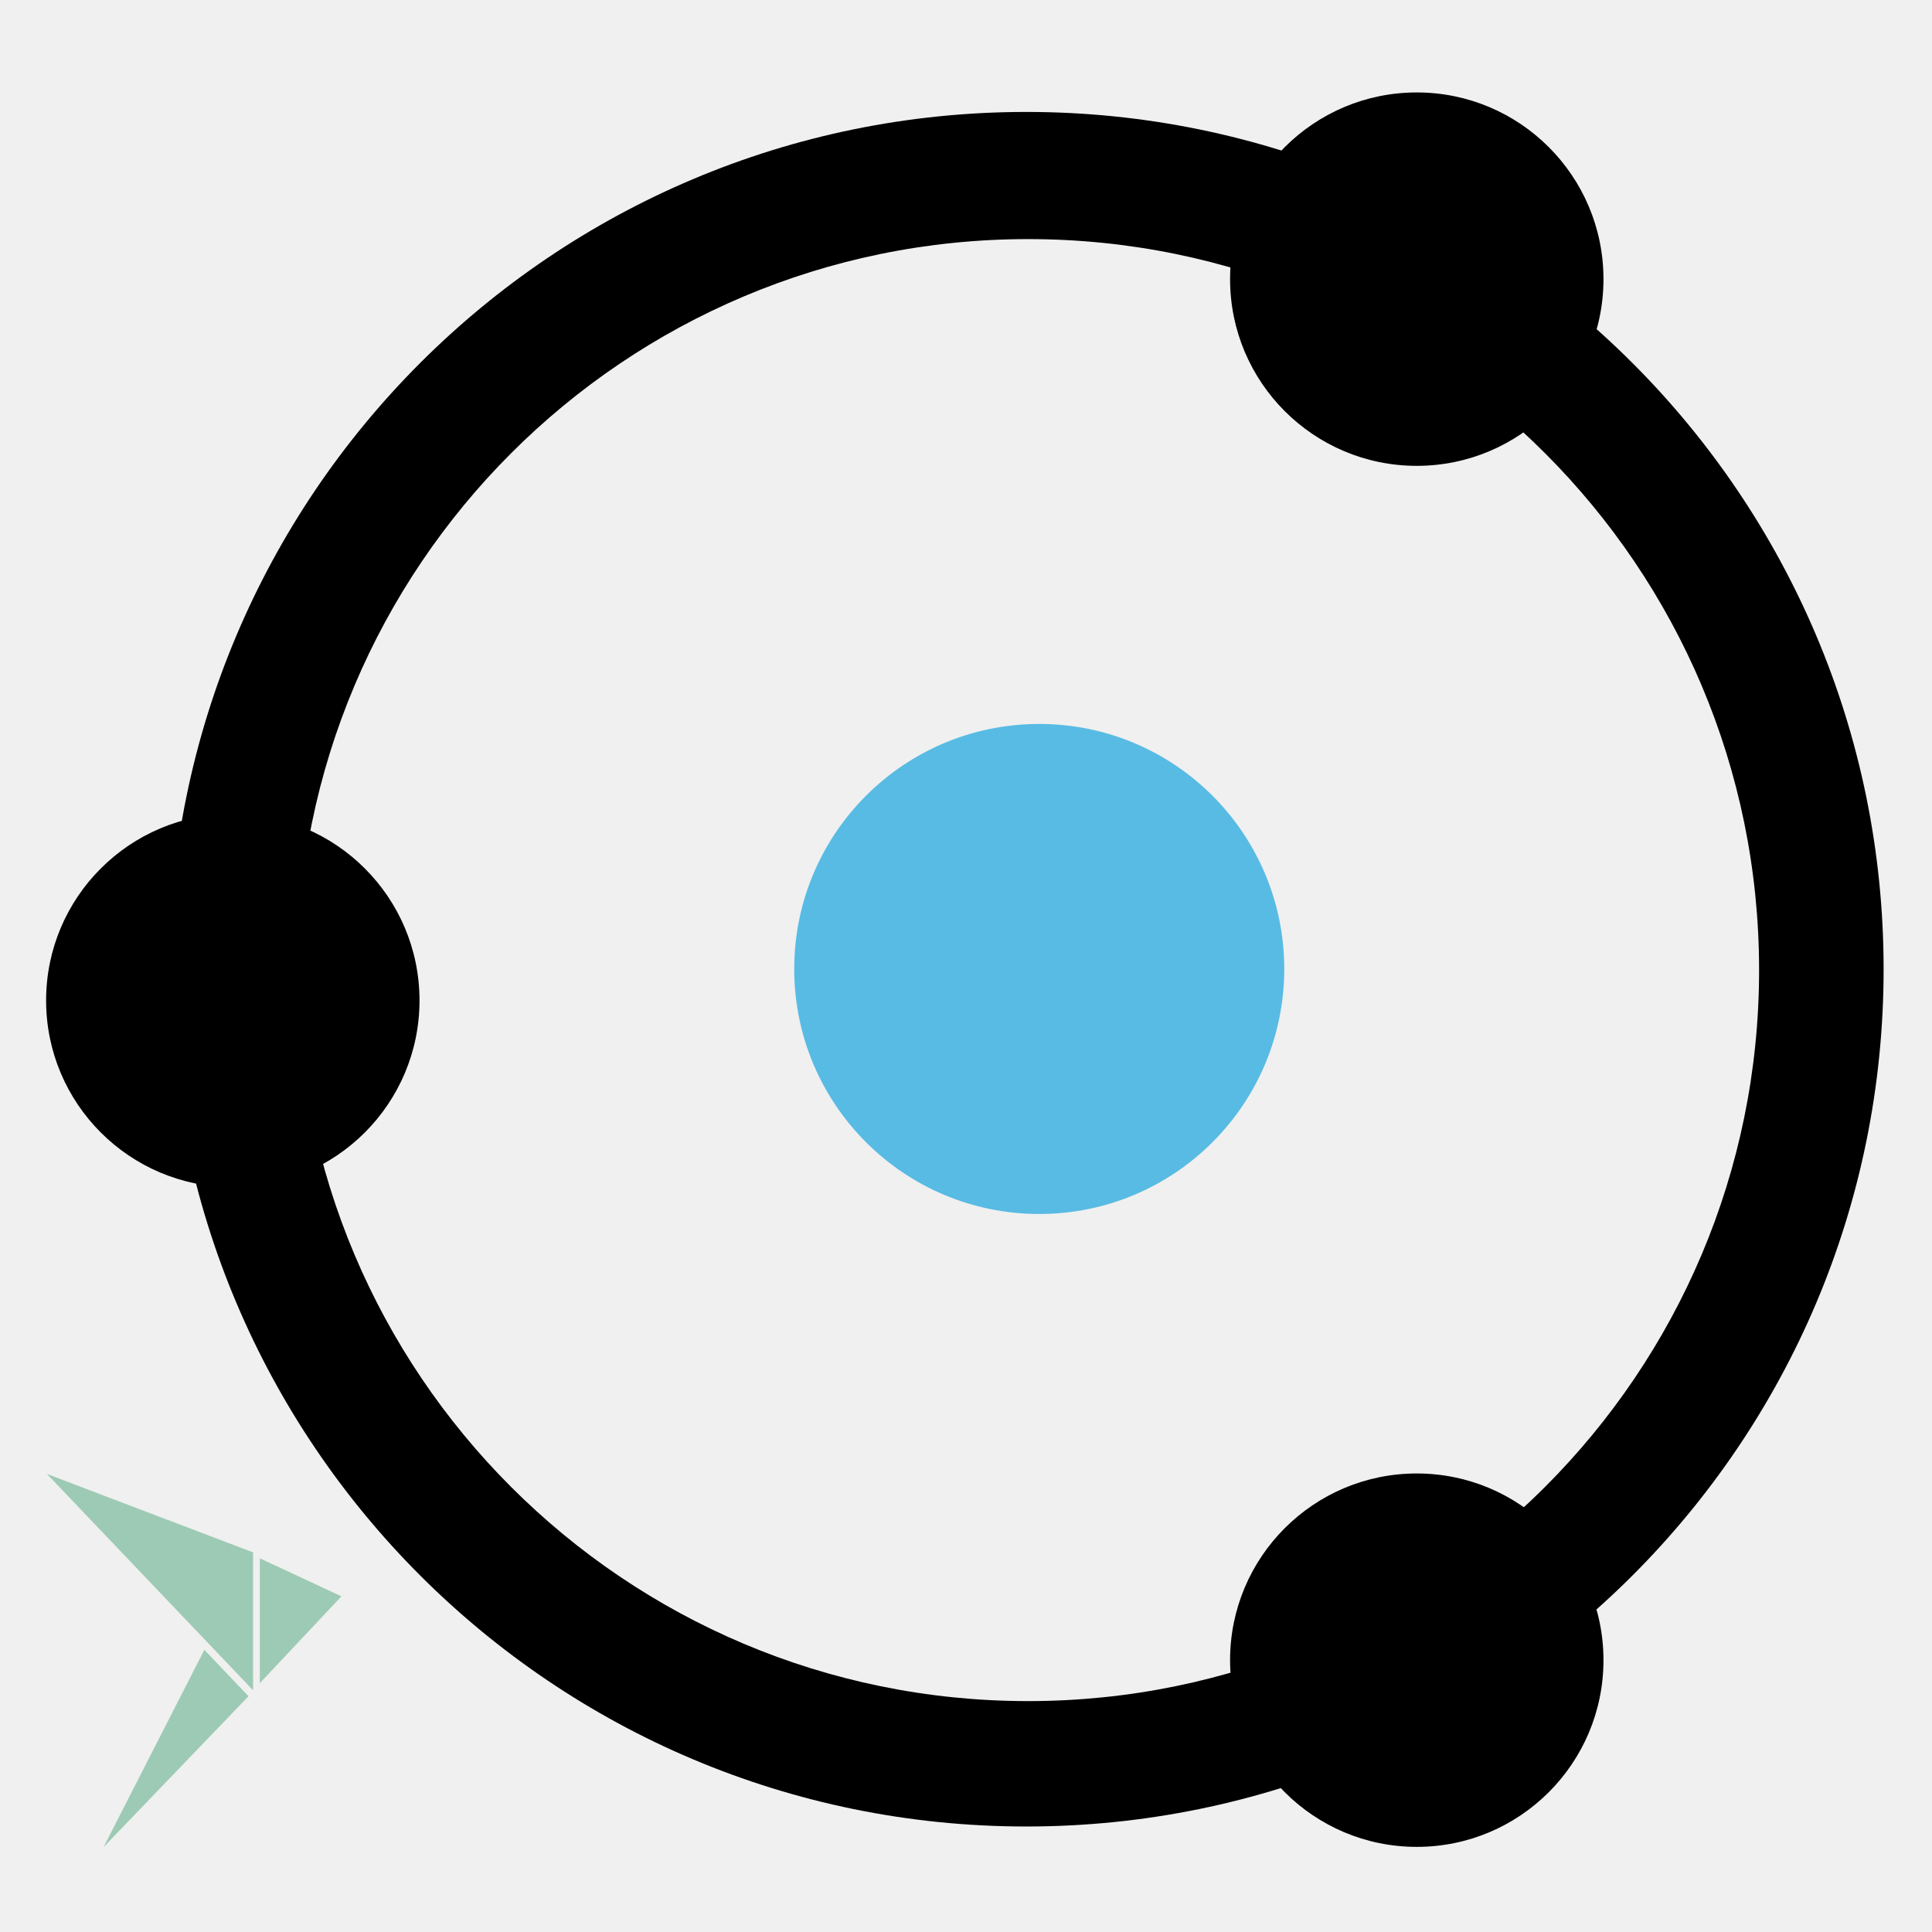
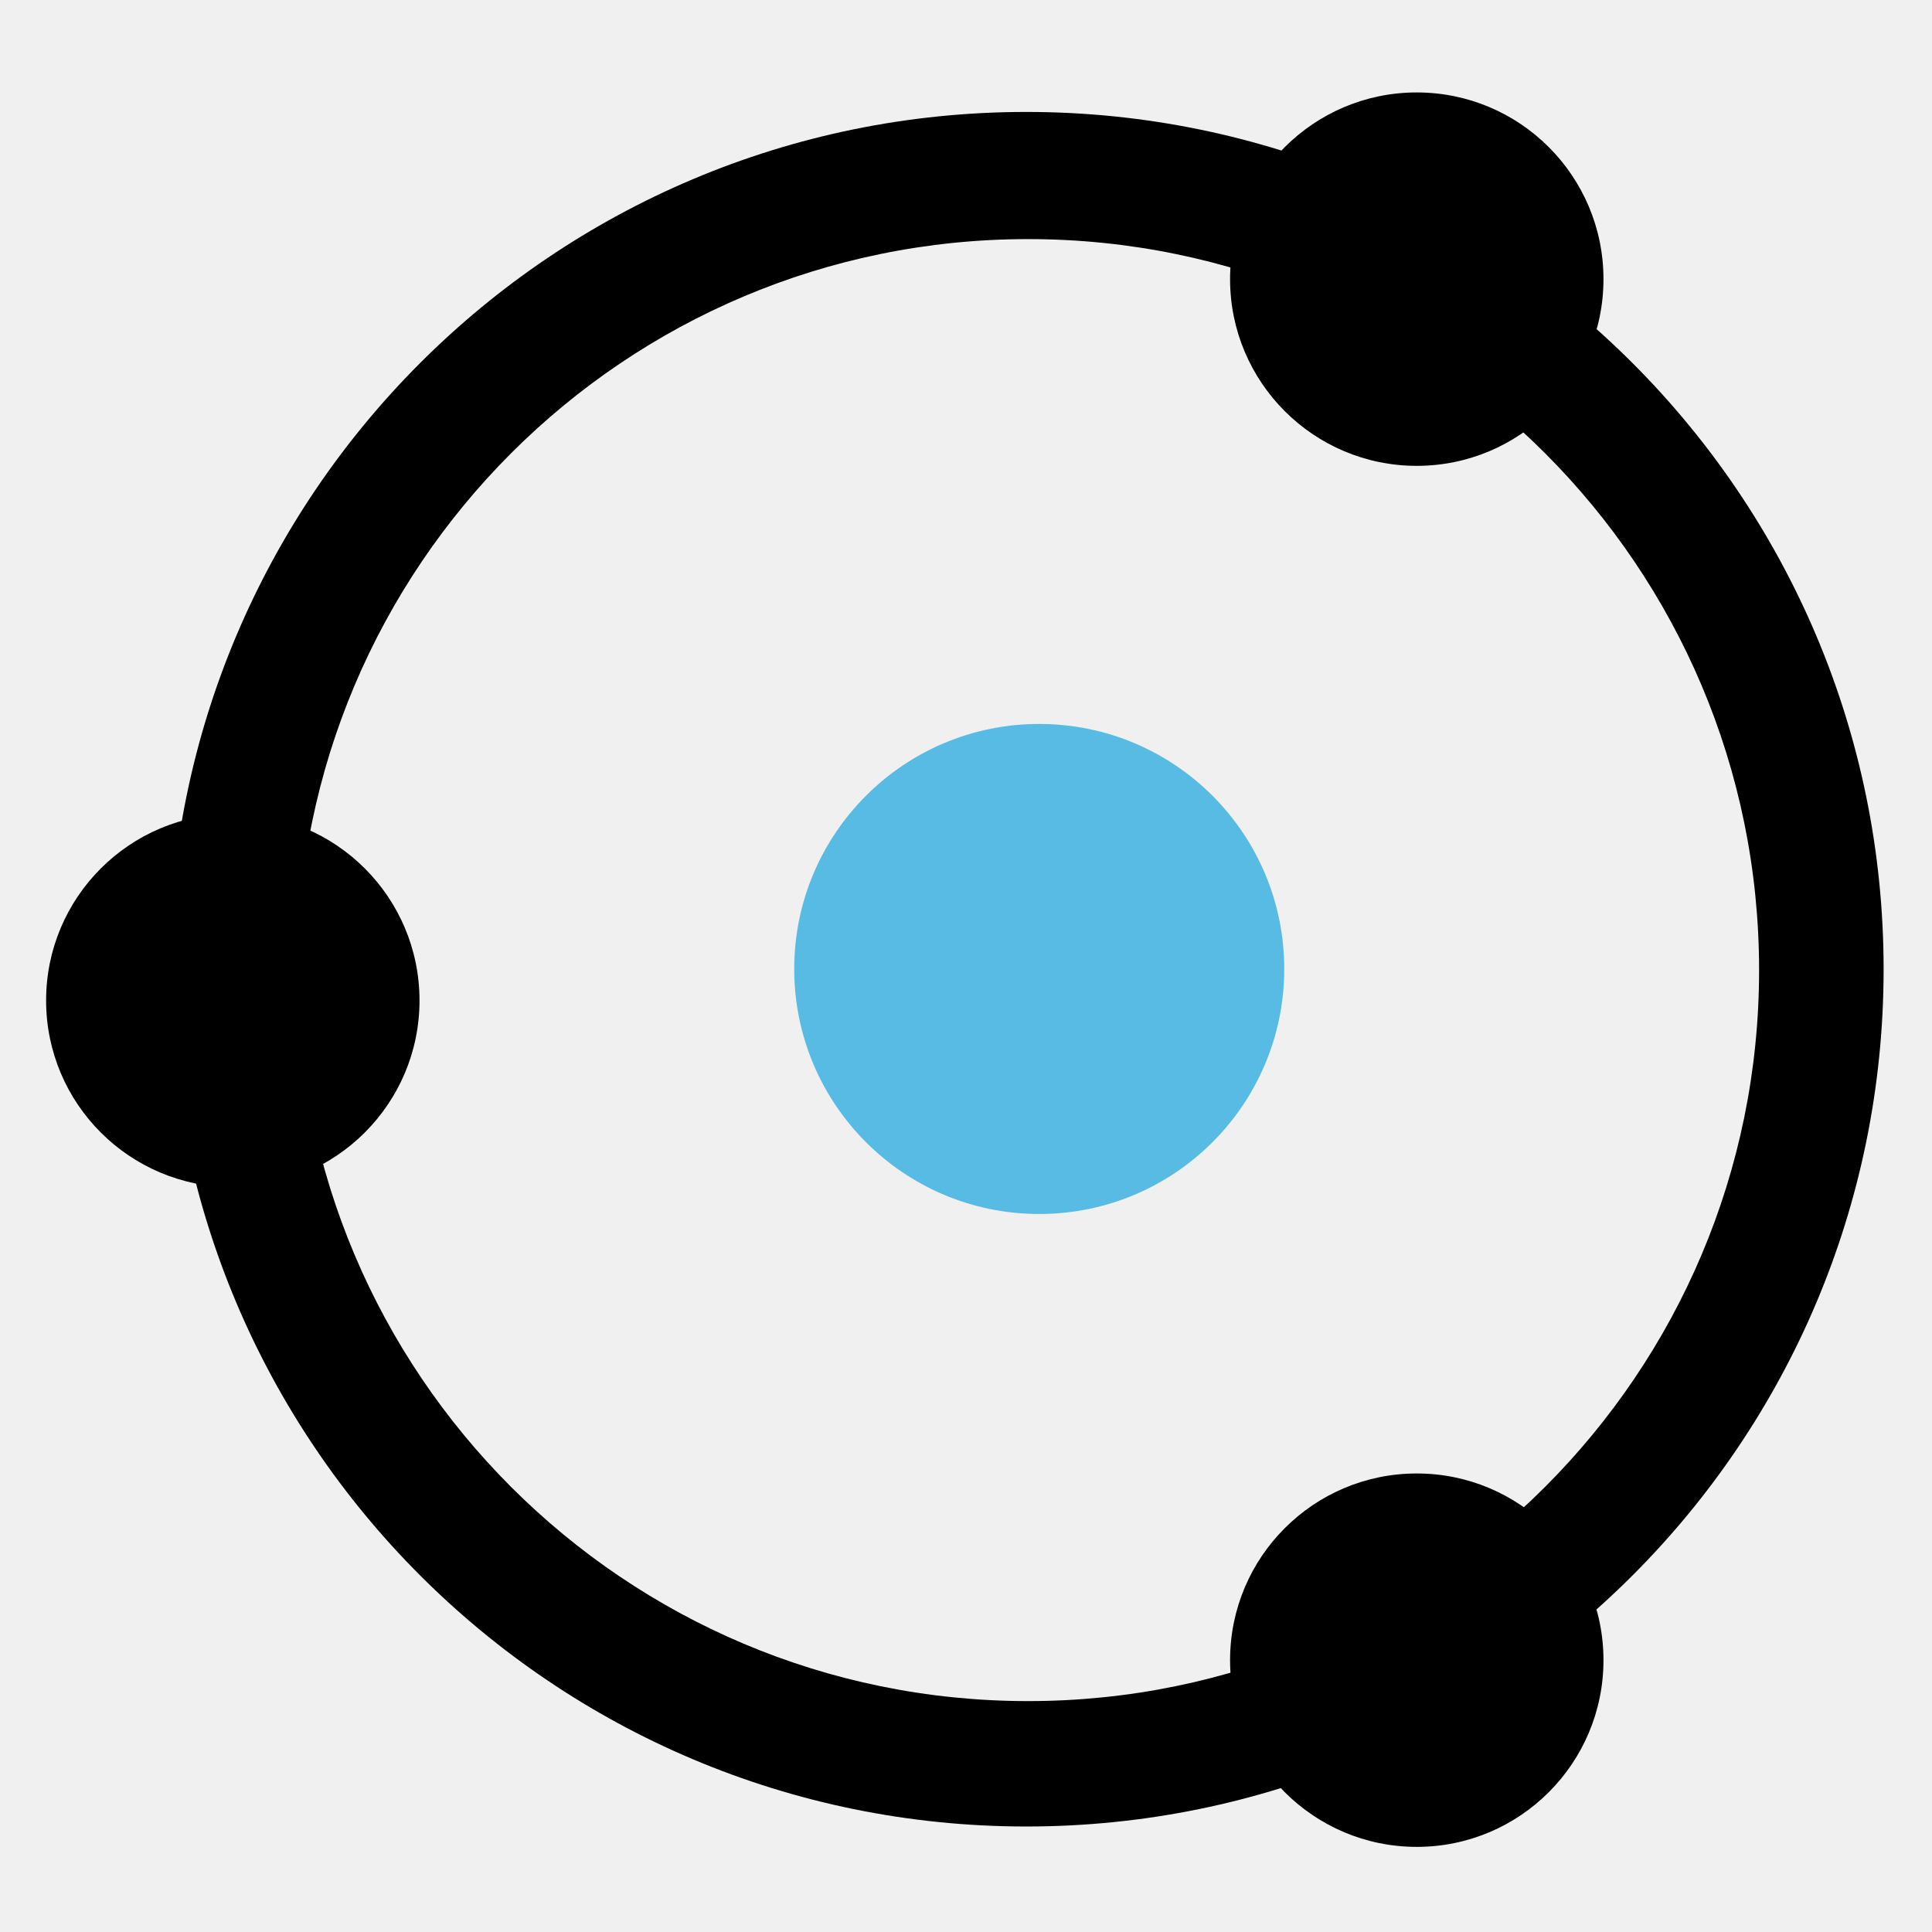
<svg xmlns="http://www.w3.org/2000/svg" xmlns:ns1="http://www.openswatchbook.org/uri/2009/osb" xmlns:xlink="http://www.w3.org/1999/xlink" version="1.1" id="Layer_1" x="0px" y="0px" viewBox="0 0 1100 1100" xml:space="preserve" width="1100" height="1100">
  <defs id="defs27">
    <linearGradient id="linearGradient2500" ns1:paint="solid">
      <stop style="stop-color:#ff0000;stop-opacity:1;" offset="0" id="stop2498" />
    </linearGradient>
    <linearGradient id="linearGradient7538-3">
      <stop style="stop-color:#0a440b;stop-opacity:1;" offset="0" id="stop7536" />
    </linearGradient>
    <linearGradient xlink:href="#linearGradient7538-3" id="linearGradient991" gradientUnits="userSpaceOnUse" x1="583.608" y1="173.025" x2="768.366" y2="173.025" />
    <linearGradient xlink:href="#linearGradient7538-3" id="linearGradient993" gradientUnits="userSpaceOnUse" x1="583.608" y1="173.025" x2="768.366" y2="173.025" />
    <linearGradient xlink:href="#linearGradient7538-3" id="linearGradient997" gradientUnits="userSpaceOnUse" x1="583.608" y1="173.025" x2="768.366" y2="173.025" />
    <linearGradient xlink:href="#linearGradient7538-3" id="linearGradient999" gradientUnits="userSpaceOnUse" x1="583.608" y1="173.025" x2="768.366" y2="173.025" />
    <linearGradient xlink:href="#linearGradient7538-3" id="linearGradient1001" gradientUnits="userSpaceOnUse" x1="583.608" y1="173.025" x2="768.366" y2="173.025" />
    <linearGradient xlink:href="#linearGradient7538-3" id="linearGradient1003" gradientUnits="userSpaceOnUse" x1="583.608" y1="173.025" x2="768.366" y2="173.025" />
  </defs>
  <style type="text/css" id="style3">
	.st0{display:none;fill:none;stroke:#000000;stroke-width:72;stroke-miterlimit:10;}
	.st1{opacity:0.75;fill:#26A9E0;}
	.st2{opacity:0;fill:#111111;}
</style>
  <g transform="translate(26.25123,52.63348)" style="display:none" id="g83894">
    <g transform="translate(-53.03725,-74.24753)" style="display:inline" id="g83884">
      <circle id="circle83878" r="106.3" cy="591.248" cx="159.337" style="fill:#ffffff" />
      <circle id="circle83880" r="106.3" cy="966.848" cx="833.437" style="fill:#ffffff" />
      <circle id="circle83882" r="106.3" cy="180.548" cx="833.437" style="fill:#ffffff" />
    </g>
    <g transform="translate(-53.03725,-74.24753)" style="display:inline" id="g83888">
      <path id="path83886" d="m 611.137,85.348 c -269.6,0 -488.1,218.5 -488.1,488.1 0,269.6 218.5,488.1 488.1,488.1 269.6,0 488.1,-218.5 488.1,-488.1 0,-269.6 -218.6,-488.1 -488.1,-488.1 z m 1,904.8 c -229.9,0 -416.2,-186.3 -416.2,-416.2 0,-229.9 186.3,-416.2 416.2,-416.2 229.9,0 416.2,186.3 416.2,416.2 0,229.9 -186.4,416.2 -416.2,416.2 z" style="opacity:0.98;fill:#ffffff;fill-opacity:1" />
    </g>
    <g transform="translate(-53.03725,-74.24753)" style="display:inline" id="g83892">
      <circle style="display:inline;opacity:0.75;fill:#26a9e0" id="circle83890" r="139.5" cy="573.307" cx="618.485" class="st1" />
    </g>
  </g>
  <g id="g83948" style="display:none" transform="translate(26.25123,52.63348)">
    <g id="g83934" style="display:inline" transform="translate(-53.03725,-74.24753)">
      <path style="opacity:0.98;fill:#ffffff;fill-opacity:1" d="m 611.137,85.348 c -269.6,0 -488.1,218.5 -488.1,488.1 0,269.6 218.5,488.1 488.1,488.1 269.6,0 488.1,-218.5 488.1,-488.1 0,-269.6 -218.6,-488.1 -488.1,-488.1 z m 1,904.8 c -229.9,0 -416.2,-186.3 -416.2,-416.2 0,-229.9 186.3,-416.2 416.2,-416.2 229.9,0 416.2,186.3 416.2,416.2 0,229.9 -186.4,416.2 -416.2,416.2 z" id="path83932" />
    </g>
    <g id="g83942" style="display:inline" transform="translate(-53.03725,-74.24753)">
      <circle style="opacity:0.938;fill:#00a440;fill-opacity:0.69" cx="159.337" cy="591.248" r="106.3" id="circle83936" />
      <circle style="opacity:0.938;fill:#00a440;fill-opacity:0.69" cx="833.437" cy="966.848" r="106.3" id="circle83938" />
      <circle style="opacity:0.938;fill:#00a440;fill-opacity:0.69" cx="833.437" cy="180.548" r="106.3" id="circle83940" />
    </g>
    <g id="g83946" style="display:inline" transform="translate(-53.03725,-74.24753)">
      <circle class="st1" cx="618.485" cy="573.307" r="139.5" id="circle83944" style="display:inline;opacity:0.938;fill:#00a440;fill-opacity:0.69" />
    </g>
  </g>
  <g transform="translate(26.25123,52.63348)" style="display:none" id="g83930">
    <g transform="translate(-53.03725,-74.24753)" style="display:inline" id="g83916">
      <path id="path83914" d="m 611.137,85.348 c -269.6,0 -488.1,218.5 -488.1,488.1 0,269.6 218.5,488.1 488.1,488.1 269.6,0 488.1,-218.5 488.1,-488.1 0,-269.6 -218.6,-488.1 -488.1,-488.1 z m 1,904.8 c -229.9,0 -416.2,-186.3 -416.2,-416.2 0,-229.9 186.3,-416.2 416.2,-416.2 229.9,0 416.2,186.3 416.2,416.2 0,229.9 -186.4,416.2 -416.2,416.2 z" style="opacity:0.98;fill:#ffffff;fill-opacity:1" />
    </g>
    <g transform="translate(-53.03725,-74.24753)" style="display:inline" id="g83924">
      <circle id="circle83918" r="106.3" cy="591.248" cx="159.337" style="opacity:0.938;fill:#ff0000;fill-opacity:0.784" />
      <circle id="circle83920" r="106.3" cy="966.848" cx="833.437" style="opacity:0.938;fill:#ff0000;fill-opacity:0.784" />
      <circle id="circle83922" r="106.3" cy="180.548" cx="833.437" style="opacity:0.938;fill:#ff0000;fill-opacity:0.784" />
    </g>
    <g transform="translate(-53.03725,-74.24753)" style="display:inline" id="g83928">
      <circle style="display:inline;opacity:0.938;fill:#ff0000;fill-opacity:0.784" id="circle83926" r="139.5" cy="573.307" cx="618.485" class="st1" />
    </g>
  </g>
-   <g id="layer6" style="display:none" transform="translate(26.25123,52.63348)">
+   <g id="layer6" style="display:inline" transform="translate(26.25123,52.63348)">
    <g id="layer7" style="display:none">
      <rect style="display:inline;opacity:1;fill:#ffffff;fill-opacity:0.784;stroke:#26a9e0;stroke-width:4.744;stroke-miterlimit:4;stroke-dasharray:none;stroke-opacity:1" id="rect122375" width="1095.256" height="1095.256" x="-23.879" y="-50.261" />
    </g>
    <g id="layer2" style="display:inline" transform="translate(-53.03725,-74.24753)">
      <circle cx="159.337" cy="591.248" r="106.3" id="circle11" />
      <circle cx="833.437" cy="966.848" r="106.3" id="circle13" />
      <circle cx="833.437" cy="180.548" r="106.3" id="circle15" />
    </g>
    <g id="layer1" style="display:inline" transform="translate(-53.03725,-74.24753)">
      <path d="m 611.137,85.348 c -269.6,0 -488.1,218.5 -488.1,488.1 0,269.6 218.5,488.1 488.1,488.1 269.6,0 488.1,-218.5 488.1,-488.1 0,-269.6 -218.6,-488.1 -488.1,-488.1 z m 1,904.8 c -229.9,0 -416.2,-186.3 -416.2,-416.2 0,-229.9 186.3,-416.2 416.2,-416.2 229.9,0 416.2,186.3 416.2,416.2 0,229.9 -186.4,416.2 -416.2,416.2 z" id="path23" />
    </g>
    <g id="layer3" style="display:inline" transform="translate(-53.03725,-74.24753)">
      <circle class="st1" cx="618.485" cy="573.307" r="139.5" id="circle9" style="display:inline;opacity:0.75;fill:#26a9e0" />
    </g>
  </g>
  <g transform="translate(26.25123,52.63348)" style="display:none" id="g122527">
    <g style="display:none" id="g122479">
      <rect y="-50.261" x="-23.879" height="1095.256" width="1095.256" id="rect122477" style="display:inline;opacity:1;fill:#ffffff;fill-opacity:0.784;stroke:#00a440;stroke-width:4.744;stroke-miterlimit:4;stroke-dasharray:none;stroke-opacity:0.69" />
    </g>
    <g id="g122491" style="display:inline" transform="translate(-53.03725,-74.24753)">
      <path d="m 611.137,85.348 c -269.6,0 -488.1,218.5 -488.1,488.1 0,269.6 218.5,488.1 488.1,488.1 269.6,0 488.1,-218.5 488.1,-488.1 0,-269.6 -218.6,-488.1 -488.1,-488.1 z m 1,904.8 c -229.9,0 -416.2,-186.3 -416.2,-416.2 0,-229.9 186.3,-416.2 416.2,-416.2 229.9,0 416.2,186.3 416.2,416.2 0,229.9 -186.4,416.2 -416.2,416.2 z" id="path122489" />
    </g>
    <g id="g122499" style="display:inline" transform="translate(-53.03725,-74.24753)">
      <circle cx="159.337" cy="591.248" r="106.3" id="circle122493" />
      <circle cx="833.437" cy="966.848" r="106.3" id="circle122495" />
      <circle cx="833.437" cy="180.548" r="106.3" id="circle122497" />
    </g>
    <g transform="translate(-53.03725,-74.24753)" style="display:inline" id="g122507">
      <circle id="circle122501" r="106.3" cy="591.248" cx="159.337" style="fill:#00a440;fill-opacity:0.69" />
      <circle id="circle122503" r="106.3" cy="966.848" cx="833.437" style="fill:#00a440;fill-opacity:0.69" />
      <circle id="circle122505" r="106.3" cy="180.548" cx="833.437" style="fill:#00a440;fill-opacity:0.69" />
    </g>
    <g transform="translate(-53.03725,-74.24753)" style="display:inline" id="g122511">
      <circle style="display:inline;opacity:0.75;fill:#00a440;fill-opacity:0.69" id="circle122509" r="139.5" cy="573.307" cx="618.485" class="st1" />
    </g>
  </g>
  <g transform="translate(26.25123,52.63348)" style="display:none" id="g122575">
    <g id="g122531" style="display:none">
      <rect style="display:inline;opacity:1;fill:#ffffff;fill-opacity:0.784;stroke:#ff0000;stroke-width:4.744;stroke-miterlimit:4;stroke-dasharray:none;stroke-opacity:0.784" id="rect122529" width="1095.256" height="1095.256" x="-23.879" y="-50.261" />
    </g>
    <g id="g122539" style="display:inline" transform="translate(-53.03725,-74.24753)">
      <path d="m 611.137,85.348 c -269.6,0 -488.1,218.5 -488.1,488.1 0,269.6 218.5,488.1 488.1,488.1 269.6,0 488.1,-218.5 488.1,-488.1 0,-269.6 -218.6,-488.1 -488.1,-488.1 z m 1,904.8 c -229.9,0 -416.2,-186.3 -416.2,-416.2 0,-229.9 186.3,-416.2 416.2,-416.2 229.9,0 416.2,186.3 416.2,416.2 0,229.9 -186.4,416.2 -416.2,416.2 z" id="path122537" />
    </g>
    <g id="g122547" style="display:inline" transform="translate(-53.03725,-74.24753)">
      <circle cx="159.337" cy="591.248" r="106.3" id="circle122541" />
      <circle cx="833.437" cy="966.848" r="106.3" id="circle122543" />
      <circle cx="833.437" cy="180.548" r="106.3" id="circle122545" />
    </g>
    <g id="g122555" style="display:inline" transform="translate(-53.03725,-74.24753)">
      <circle style="fill:#ff0000;fill-opacity:0.784" cx="159.337" cy="591.248" r="106.3" id="circle122549" />
      <circle style="fill:#ff0000;fill-opacity:0.784" cx="833.437" cy="966.848" r="106.3" id="circle122551" />
      <circle style="fill:#ff0000;fill-opacity:0.784" cx="833.437" cy="180.548" r="106.3" id="circle122553" />
    </g>
    <g id="g122559" style="display:inline" transform="translate(-53.03725,-74.24753)">
      <circle class="st1" cx="618.485" cy="573.307" r="139.5" id="circle122557" style="display:inline;opacity:0.75;fill:#ff0000;fill-opacity:0.784" />
    </g>
  </g>
-   <g style="display:inline" id="g1053" transform="translate(26.25123,52.63348)">
+   <g style="display:none" id="g1053" transform="translate(26.25123,52.63348)">
    <g style="display:none" id="g122404">
      <rect y="-50.261" x="-23.879" height="1095.256" width="1095.256" id="rect122402" style="display:inline;opacity:1;fill:#ffffff;fill-opacity:0.784;stroke:#26a9e0;stroke-width:4.744;stroke-miterlimit:4;stroke-dasharray:none;stroke-opacity:1" />
    </g>
    <g style="display:inline" id="g2517">
      <path style="font-size:826.703px;display:inline;opacity:0.75;fill:#82bea0;stroke-width:6.606" d="m 174.735,979.927 v -71.073 l 46.432,21.657 z M 85.738,1073.301 143.134,960.965 168.285,987.366 Z M 53.493,860.814 170.865,905.476 v 78.499 z" class="st1" id="path2515" transform="translate(-53.03725,-74.24753)" />
    </g>
    <g transform="translate(-53.03725,-74.24753)" style="display:inline" id="g1043">
      <circle id="circle1037" r="106.3" cy="591.248" cx="159.337" />
      <circle id="circle1039" r="106.3" cy="966.848" cx="833.437" />
      <circle id="circle1041" r="106.3" cy="180.548" cx="833.437" />
    </g>
    <g transform="translate(-53.03725,-74.24753)" style="display:inline" id="g1047">
      <path id="path1045" d="m 611.137,85.348 c -269.6,0 -488.1,218.5 -488.1,488.1 0,269.6 218.5,488.1 488.1,488.1 269.6,0 488.1,-218.5 488.1,-488.1 0,-269.6 -218.6,-488.1 -488.1,-488.1 z m 1,904.8 c -229.9,0 -416.2,-186.3 -416.2,-416.2 0,-229.9 186.3,-416.2 416.2,-416.2 229.9,0 416.2,186.3 416.2,416.2 0,229.9 -186.4,416.2 -416.2,416.2 z" />
    </g>
    <g transform="translate(-53.03725,-74.24753)" style="display:inline" id="g1051">
      <circle style="display:inline;opacity:0.75;fill:#26a9e0" id="circle1049" r="139.5" cy="573.307" cx="618.485" class="st1" />
    </g>
    <g id="g889" style="display:inline">
      <flowRoot xml:space="preserve" id="flowRoot887" style="font-style:normal;font-weight:normal;font-size:40px;line-height:1.25;font-family:sans-serif;letter-spacing:0px;word-spacing:0px;display:inline;fill:#000000;fill-opacity:1;stroke:#26a9e0;stroke-width:1;stroke-miterlimit:4;stroke-dasharray:none;stroke-opacity:1;image-rendering:optimizeQuality" transform="matrix(4.427977,0,0,4.427977,-2356.752,128.1539)">
        <flowRegion id="flowRegion879" style="stroke:#26a9e0;stroke-width:1;stroke-miterlimit:4;stroke-dasharray:none;stroke-opacity:1">
          <rect id="rect877" width="251.512" height="48.953" x="531.207" y="147.544" ry="17.503" style="stroke:#26a9e0;stroke-width:1;stroke-miterlimit:4;stroke-dasharray:none;stroke-opacity:1" />
        </flowRegion>
        <flowPara id="flowPara885" style="font-style:normal;font-variant:normal;font-weight:500;font-stretch:normal;font-family:Ubuntu;-inkscape-font-specification:'Ubuntu Medium';text-align:end;text-anchor:end;stroke:#26a9e0;stroke-width:1;stroke-miterlimit:4;stroke-dasharray:none;stroke-opacity:1">
          <flowSpan style="fill:#ffffff;stroke:#26a9e0;stroke-width:1;stroke-miterlimit:4;stroke-dasharray:none;stroke-opacity:1" id="flowSpan881">Snapbuild</flowSpan>
          <flowSpan style="font-style:normal;font-variant:normal;font-weight:300;font-stretch:normal;font-family:Ubuntu;-inkscape-font-specification:'Ubuntu Light';text-align:end;text-anchor:end;fill:#ffffff;stroke:#26a9e0;stroke-width:1;stroke-miterlimit:4;stroke-dasharray:none;stroke-opacity:1" id="flowSpan883" />
        </flowPara>
      </flowRoot>
    </g>
  </g>
  <g id="g936" style="display:none" transform="translate(26.25123,52.63348)">
    <g id="g122450" style="display:none">
      <rect style="display:inline;opacity:1;fill:#ffffff;fill-opacity:0.784;stroke:#00a440;stroke-width:4.744;stroke-miterlimit:4;stroke-dasharray:none;stroke-opacity:0.69" id="rect122448" width="1095.256" height="1095.256" x="-23.879" y="-50.261" />
    </g>
    <g id="layer5" style="display:inline">
      <path transform="translate(-53.03725,-74.24753)" id="body" class="st1" d="m 174.735,979.927 v -71.073 l 46.432,21.657 z M 85.738,1073.301 143.134,960.965 168.285,987.366 Z M 53.493,860.814 170.865,905.476 v 78.499 z" style="font-size:826.703px;display:inline;opacity:0.75;fill:#82bea0;stroke-width:6.606" />
    </g>
    <g transform="translate(-53.03725,-74.24753)" style="display:inline" id="g7213">
      <path id="path7211" d="m 611.137,85.348 c -269.6,0 -488.1,218.5 -488.1,488.1 0,269.6 218.5,488.1 488.1,488.1 269.6,0 488.1,-218.5 488.1,-488.1 0,-269.6 -218.6,-488.1 -488.1,-488.1 z m 1,904.8 c -229.9,0 -416.2,-186.3 -416.2,-416.2 0,-229.9 186.3,-416.2 416.2,-416.2 229.9,0 416.2,186.3 416.2,416.2 0,229.9 -186.4,416.2 -416.2,416.2 z" />
    </g>
    <g transform="translate(-53.03725,-74.24753)" style="display:inline" id="g985">
      <circle id="circle979" r="106.3" cy="591.248" cx="159.337" />
      <circle id="circle981" r="106.3" cy="966.848" cx="833.437" />
      <circle id="circle983" r="106.3" cy="180.548" cx="833.437" />
    </g>
    <g id="g7209" style="display:inline" transform="translate(-53.03725,-74.24753)">
      <circle style="fill:#00a440;fill-opacity:0.69" cx="159.337" cy="591.248" r="106.3" id="circle7203" />
      <circle style="fill:#00a440;fill-opacity:0.69" cx="833.437" cy="966.848" r="106.3" id="circle7205" />
      <circle style="fill:#00a440;fill-opacity:0.69" cx="833.437" cy="180.548" r="106.3" id="circle7207" />
    </g>
    <g id="g7201" style="display:inline" transform="translate(-53.03725,-74.24753)">
      <circle class="st1" cx="618.485" cy="573.307" r="139.5" id="circle7199" style="display:inline;opacity:0.75;fill:#00a440;fill-opacity:0.69" />
    </g>
    <g style="display:inline" id="g875">
      <flowRoot transform="matrix(4.427977,0,0,4.427977,-2356.752,128.1539)" style="font-style:normal;font-weight:normal;font-size:40px;line-height:1.25;font-family:sans-serif;letter-spacing:0px;word-spacing:0px;display:inline;fill:#000000;fill-opacity:1;stroke:#00a440;stroke-opacity:0.69;image-rendering:optimizeQuality" id="flowRoot873" xml:space="preserve">
        <flowRegion style="stroke:#00a440;stroke-opacity:0.69" id="flowRegion865">
          <rect style="stroke:#00a440;stroke-opacity:0.69" ry="17.503" y="147.544" x="531.207" height="48.953" width="251.512" id="rect863" />
        </flowRegion>
        <flowPara style="font-style:normal;font-variant:normal;font-weight:500;font-stretch:normal;font-family:Ubuntu;-inkscape-font-specification:'Ubuntu Medium';text-align:end;text-anchor:end;stroke:#00a440;stroke-opacity:0.69" id="flowPara871">
          <flowSpan id="flowSpan867" style="fill:#ffffff;stroke:#00a440;stroke-opacity:0.69">Snapbuild</flowSpan>
          <flowSpan id="flowSpan869" style="font-style:normal;font-variant:normal;font-weight:300;font-stretch:normal;font-family:Ubuntu;-inkscape-font-specification:'Ubuntu Light';text-align:end;text-anchor:end;fill:#ffffff;stroke:#00a440;stroke-opacity:0.69" />
        </flowPara>
      </flowRoot>
    </g>
  </g>
  <g id="g938" style="display:none" transform="translate(26.25123,52.63348)">
    <g style="display:none" id="g122473">
      <rect y="-50.261" x="-23.879" height="1095.256" width="1095.256" id="rect122471" style="display:inline;opacity:1;fill:#ffffff;fill-opacity:0.784;stroke:#ff0000;stroke-width:4.744;stroke-miterlimit:4;stroke-dasharray:none;stroke-opacity:0.784" />
    </g>
    <g id="g122438" style="display:inline">
      <path transform="translate(-53.03725,-74.24753)" id="path122436" class="st1" d="m 174.735,979.927 v -71.073 l 46.432,21.657 z M 85.738,1073.301 143.134,960.965 168.285,987.366 Z M 53.493,860.814 170.865,905.476 v 78.499 z" style="font-size:826.703px;display:inline;opacity:0.75;fill:#82bea0;stroke-width:6.606" />
    </g>
    <g transform="translate(-53.03725,-74.24753)" style="display:inline" id="g1021">
      <path id="path1019" d="m 611.137,85.348 c -269.6,0 -488.1,218.5 -488.1,488.1 0,269.6 218.5,488.1 488.1,488.1 269.6,0 488.1,-218.5 488.1,-488.1 0,-269.6 -218.6,-488.1 -488.1,-488.1 z m 1,904.8 c -229.9,0 -416.2,-186.3 -416.2,-416.2 0,-229.9 186.3,-416.2 416.2,-416.2 229.9,0 416.2,186.3 416.2,416.2 0,229.9 -186.4,416.2 -416.2,416.2 z" />
    </g>
    <g transform="translate(-53.03725,-74.24753)" style="display:inline" id="g1031">
      <circle id="circle1025" r="106.3" cy="591.248" cx="159.337" />
      <circle id="circle1027" r="106.3" cy="966.848" cx="833.437" />
      <circle id="circle1029" r="106.3" cy="180.548" cx="833.437" />
    </g>
    <g transform="translate(-53.03725,-74.24753)" style="display:inline" id="g6206">
      <circle id="circle6200" r="106.3" cy="591.248" cx="159.337" style="fill:#ff0000;fill-opacity:0.784" />
      <circle id="circle6202" r="106.3" cy="966.848" cx="833.437" style="fill:#ff0000;fill-opacity:0.784" />
      <circle id="circle6204" r="106.3" cy="180.548" cx="833.437" style="fill:#ff0000;fill-opacity:0.784" />
    </g>
    <g transform="translate(-53.03725,-74.24753)" style="display:inline" id="g7197">
      <circle style="display:inline;opacity:0.75;fill:#ff0000;fill-opacity:0.784" id="circle7195" r="139.5" cy="573.307" cx="618.485" class="st1" />
    </g>
    <g id="layer4" style="display:inline">
      <flowRoot xml:space="preserve" id="flowRoot19464" style="font-style:normal;font-weight:normal;font-size:40px;line-height:1.25;font-family:sans-serif;letter-spacing:0px;word-spacing:0px;display:inline;fill:#000000;fill-opacity:1;stroke:url(#linearGradient1001);image-rendering:optimizeQuality" transform="matrix(4.427977,0,0,4.427977,-2356.752,128.1539)">
        <flowRegion id="flowRegion19466" style="stroke:url(#linearGradient993)">
          <rect id="rect19468" width="251.512" height="48.953" x="531.207" y="147.544" ry="17.503" style="stroke:url(#linearGradient991)" />
        </flowRegion>
        <flowPara id="flowPara19470" style="font-style:normal;font-variant:normal;font-weight:500;font-stretch:normal;font-family:Ubuntu;-inkscape-font-specification:'Ubuntu Medium';text-align:end;text-anchor:end;stroke:url(#linearGradient999)">
          <flowSpan style="fill:#ffffff;stroke:url(#linearGradient1003)" id="flowSpan7238">Snapbuild</flowSpan>
          <flowSpan style="font-style:normal;font-variant:normal;font-weight:300;font-stretch:normal;font-family:Ubuntu;-inkscape-font-specification:'Ubuntu Light';text-align:end;text-anchor:end;fill:#ffffff;stroke:url(#linearGradient997)" id="flowSpan19478" />
        </flowPara>
      </flowRoot>
    </g>
  </g>
  <g style="display:none" id="g122371" transform="translate(26.25123,52.63348)">
    <g style="display:none" id="g122396">
      <rect y="-50.261" x="-23.879" height="1095.256" width="1095.256" id="rect122394" style="display:inline;opacity:1;fill:#ffffff;fill-opacity:0.784;stroke:#26a9e0;stroke-width:4.744;stroke-miterlimit:4;stroke-dasharray:none;stroke-opacity:1" />
    </g>
    <g transform="translate(-53.03725,-74.24753)" style="display:inline" id="g122365">
      <path id="path122363" d="m 611.137,85.348 c -269.6,0 -488.1,218.5 -488.1,488.1 0,269.6 218.5,488.1 488.1,488.1 269.6,0 488.1,-218.5 488.1,-488.1 0,-269.6 -218.6,-488.1 -488.1,-488.1 z m 1,904.8 c -229.9,0 -416.2,-186.3 -416.2,-416.2 0,-229.9 186.3,-416.2 416.2,-416.2 229.9,0 416.2,186.3 416.2,416.2 0,229.9 -186.4,416.2 -416.2,416.2 z" />
    </g>
    <g id="g122424" style="display:inline" transform="translate(-53.03725,-74.24753)">
      <path d="m 611.137,85.348 c -269.6,0 -488.1,218.5 -488.1,488.1 0,269.6 218.5,488.1 488.1,488.1 269.6,0 488.1,-218.5 488.1,-488.1 0,-269.6 -218.6,-488.1 -488.1,-488.1 z m 1,904.8 c -229.9,0 -416.2,-186.3 -416.2,-416.2 0,-229.9 186.3,-416.2 416.2,-416.2 229.9,0 416.2,186.3 416.2,416.2 0,229.9 -186.4,416.2 -416.2,416.2 z" id="path122422" style="fill:#ffffff" />
    </g>
    <g transform="translate(-53.03725,-74.24753)" style="display:inline" id="g122361">
      <circle id="circle122355" r="106.3" cy="591.248" cx="159.337" />
      <circle id="circle122357" r="106.3" cy="966.848" cx="833.437" />
      <circle id="circle122359" r="106.3" cy="180.548" cx="833.437" />
    </g>
    <g id="g122432" style="display:inline" transform="translate(-53.03725,-74.24753)">
      <circle cx="159.337" cy="591.248" r="106.3" id="circle122426" style="fill:#ffffff" />
      <circle cx="833.437" cy="966.848" r="106.3" id="circle122428" style="fill:#ffffff" />
      <circle cx="833.437" cy="180.548" r="106.3" id="circle122430" style="fill:#ffffff" />
    </g>
    <g transform="translate(-53.03725,-74.24753)" style="display:inline" id="g122369">
      <circle style="display:inline;opacity:0.75;fill:#26a9e0" id="circle122367" r="139.5" cy="573.307" cx="618.485" class="st1" />
    </g>
  </g>
  <g id="g122695" style="display:none" transform="translate(26.25123,52.63348)">
    <g id="g122639" style="display:none">
      <rect style="display:inline;opacity:1;fill:#ffffff;fill-opacity:0.784;stroke:#00a440;stroke-width:4.744;stroke-miterlimit:4;stroke-dasharray:none;stroke-opacity:0.69" id="rect122637" width="1095.256" height="1095.256" x="-23.879" y="-50.261" />
    </g>
    <g transform="translate(-53.03725,-74.24753)" style="display:inline" id="g122647">
      <path id="path122645" d="m 611.137,85.348 c -269.6,0 -488.1,218.5 -488.1,488.1 0,269.6 218.5,488.1 488.1,488.1 269.6,0 488.1,-218.5 488.1,-488.1 0,-269.6 -218.6,-488.1 -488.1,-488.1 z m 1,904.8 c -229.9,0 -416.2,-186.3 -416.2,-416.2 0,-229.9 186.3,-416.2 416.2,-416.2 229.9,0 416.2,186.3 416.2,416.2 0,229.9 -186.4,416.2 -416.2,416.2 z" />
    </g>
    <g id="g122651" style="display:inline" transform="translate(-53.03725,-74.24753)">
      <path style="fill:#ffffff" d="m 611.137,85.348 c -269.6,0 -488.1,218.5 -488.1,488.1 0,269.6 218.5,488.1 488.1,488.1 269.6,0 488.1,-218.5 488.1,-488.1 0,-269.6 -218.6,-488.1 -488.1,-488.1 z m 1,904.8 c -229.9,0 -416.2,-186.3 -416.2,-416.2 0,-229.9 186.3,-416.2 416.2,-416.2 229.9,0 416.2,186.3 416.2,416.2 0,229.9 -186.4,416.2 -416.2,416.2 z" id="path122649" />
    </g>
    <g transform="translate(-53.03725,-74.24753)" style="display:inline" id="g122659">
      <circle id="circle122653" r="106.3" cy="591.248" cx="159.337" />
      <circle id="circle122655" r="106.3" cy="966.848" cx="833.437" />
      <circle id="circle122657" r="106.3" cy="180.548" cx="833.437" />
    </g>
    <g id="g122667" style="display:inline" transform="translate(-53.03725,-74.24753)">
      <circle style="fill:#ffffff" cx="159.337" cy="591.248" r="106.3" id="circle122661" />
      <circle style="fill:#ffffff" cx="833.437" cy="966.848" r="106.3" id="circle122663" />
      <circle style="fill:#ffffff" cx="833.437" cy="180.548" r="106.3" id="circle122665" />
    </g>
    <g id="g122675" style="display:inline" transform="translate(-53.03725,-74.24753)">
      <circle style="fill:#00a440;fill-opacity:0.69" cx="159.337" cy="591.248" r="106.3" id="circle122669" />
      <circle style="fill:#00a440;fill-opacity:0.69" cx="833.437" cy="966.848" r="106.3" id="circle122671" />
      <circle style="fill:#00a440;fill-opacity:0.69" cx="833.437" cy="180.548" r="106.3" id="circle122673" />
    </g>
    <g id="g122679" style="display:inline" transform="translate(-53.03725,-74.24753)">
      <circle class="st1" cx="618.485" cy="573.307" r="139.5" id="circle122677" style="display:inline;opacity:0.75;fill:#00a440;fill-opacity:0.69" />
    </g>
  </g>
  <g transform="translate(26.25123,52.63348)" id="g122827" style="display:none">
    <g style="display:none" id="g122771">
      <rect y="-50.261" x="-23.879" height="1095.256" width="1095.256" id="rect122769" style="display:inline;opacity:1;fill:#ffffff;fill-opacity:0.784;stroke:#ff0000;stroke-width:4.744;stroke-miterlimit:4;stroke-dasharray:none;stroke-opacity:0.784" />
    </g>
    <g transform="translate(-53.03725,-74.24753)" style="display:inline" id="g122779">
      <path id="path122777" d="m 611.137,85.348 c -269.6,0 -488.1,218.5 -488.1,488.1 0,269.6 218.5,488.1 488.1,488.1 269.6,0 488.1,-218.5 488.1,-488.1 0,-269.6 -218.6,-488.1 -488.1,-488.1 z m 1,904.8 c -229.9,0 -416.2,-186.3 -416.2,-416.2 0,-229.9 186.3,-416.2 416.2,-416.2 229.9,0 416.2,186.3 416.2,416.2 0,229.9 -186.4,416.2 -416.2,416.2 z" />
    </g>
    <g id="g122783" style="display:inline" transform="translate(-53.03725,-74.24753)">
      <path style="fill:#ffffff" d="m 611.137,85.348 c -269.6,0 -488.1,218.5 -488.1,488.1 0,269.6 218.5,488.1 488.1,488.1 269.6,0 488.1,-218.5 488.1,-488.1 0,-269.6 -218.6,-488.1 -488.1,-488.1 z m 1,904.8 c -229.9,0 -416.2,-186.3 -416.2,-416.2 0,-229.9 186.3,-416.2 416.2,-416.2 229.9,0 416.2,186.3 416.2,416.2 0,229.9 -186.4,416.2 -416.2,416.2 z" id="path122781" />
    </g>
    <g transform="translate(-53.03725,-74.24753)" style="display:inline" id="g122791">
      <circle id="circle122785" r="106.3" cy="591.248" cx="159.337" />
      <circle id="circle122787" r="106.3" cy="966.848" cx="833.437" />
      <circle id="circle122789" r="106.3" cy="180.548" cx="833.437" />
    </g>
    <g id="g122799" style="display:inline" transform="translate(-53.03725,-74.24753)">
      <circle style="fill:#ffffff" cx="159.337" cy="591.248" r="106.3" id="circle122793" />
      <circle style="fill:#ffffff" cx="833.437" cy="966.848" r="106.3" id="circle122795" />
      <circle style="fill:#ffffff" cx="833.437" cy="180.548" r="106.3" id="circle122797" />
    </g>
    <g transform="translate(-53.03725,-74.24753)" style="display:inline" id="g122807">
      <circle id="circle122801" r="106.3" cy="591.248" cx="159.337" style="fill:#ff0000;fill-opacity:0.784" />
      <circle id="circle122803" r="106.3" cy="966.848" cx="833.437" style="fill:#ff0000;fill-opacity:0.784" />
      <circle id="circle122805" r="106.3" cy="180.548" cx="833.437" style="fill:#ff0000;fill-opacity:0.784" />
    </g>
    <g transform="translate(-53.03725,-74.24753)" style="display:inline" id="g122811">
      <circle style="display:inline;opacity:0.75;fill:#ff0000;fill-opacity:0.784" id="circle122809" r="139.5" cy="573.307" cx="618.485" class="st1" />
    </g>
  </g>
  <g id="g2555" style="display:none" transform="translate(26.25123,52.63348)">
    <g style="display:none" id="g122400">
      <rect y="-50.261" x="-23.879" height="1095.256" width="1095.256" id="rect122398" style="display:inline;opacity:1;fill:#ffffff;fill-opacity:0.784;stroke:#26a9e0;stroke-width:4.744;stroke-miterlimit:4;stroke-dasharray:none;stroke-opacity:1" />
    </g>
    <g id="g2523" style="display:inline">
      <path transform="translate(-53.03725,-74.24753)" id="path2521" class="st1" d="m 174.735,979.927 v -71.073 l 46.432,21.657 z M 85.738,1073.301 143.134,960.965 168.285,987.366 Z M 53.493,860.814 170.865,905.476 v 78.499 z" style="font-size:826.703px;display:inline;opacity:0.75;fill:#82bea0;stroke-width:6.606" />
    </g>
    <g id="g122444" style="display:inline" transform="translate(-53.03725,-74.24753)">
      <path d="m 611.137,85.348 c -269.6,0 -488.1,218.5 -488.1,488.1 0,269.6 218.5,488.1 488.1,488.1 269.6,0 488.1,-218.5 488.1,-488.1 0,-269.6 -218.6,-488.1 -488.1,-488.1 z m 1,904.8 c -229.9,0 -416.2,-186.3 -416.2,-416.2 0,-229.9 186.3,-416.2 416.2,-416.2 229.9,0 416.2,186.3 416.2,416.2 0,229.9 -186.4,416.2 -416.2,416.2 z" id="path122442" />
    </g>
    <g id="g2535" style="display:inline" transform="translate(-53.03725,-74.24753)">
      <path d="m 611.137,85.348 c -269.6,0 -488.1,218.5 -488.1,488.1 0,269.6 218.5,488.1 488.1,488.1 269.6,0 488.1,-218.5 488.1,-488.1 0,-269.6 -218.6,-488.1 -488.1,-488.1 z m 1,904.8 c -229.9,0 -416.2,-186.3 -416.2,-416.2 0,-229.9 186.3,-416.2 416.2,-416.2 229.9,0 416.2,186.3 416.2,416.2 0,229.9 -186.4,416.2 -416.2,416.2 z" id="path2533" style="fill:#ffffff" />
    </g>
    <g transform="translate(-53.03725,-74.24753)" style="display:inline" id="g122388">
      <circle id="circle122382" r="106.3" cy="591.248" cx="159.337" />
      <circle id="circle122384" r="106.3" cy="966.848" cx="833.437" />
      <circle id="circle122386" r="106.3" cy="180.548" cx="833.437" />
    </g>
    <g id="g2531" style="display:inline" transform="translate(-53.03725,-74.24753)">
      <circle cx="159.337" cy="591.248" r="106.3" id="circle2525" style="fill:#ffffff" />
      <circle cx="833.437" cy="966.848" r="106.3" id="circle2527" style="fill:#ffffff" />
      <circle cx="833.437" cy="180.548" r="106.3" id="circle2529" style="fill:#ffffff" />
    </g>
    <g id="g2539" style="display:inline" transform="translate(-53.03725,-74.24753)">
      <circle class="st1" cx="618.485" cy="573.307" r="139.5" id="circle2537" style="display:inline;opacity:0.75;fill:#26a9e0" />
    </g>
    <g style="display:inline" id="g2553">
      <flowRoot transform="matrix(4.427977,0,0,4.427977,-2356.752,128.1539)" style="font-style:normal;font-weight:normal;font-size:40px;line-height:1.25;font-family:sans-serif;letter-spacing:0px;word-spacing:0px;display:inline;fill:#000000;fill-opacity:1;stroke:#26a9e0;stroke-width:1;stroke-miterlimit:4;stroke-dasharray:none;stroke-opacity:1;image-rendering:optimizeQuality" id="flowRoot2551" xml:space="preserve">
        <flowRegion style="stroke:#26a9e0;stroke-width:1;stroke-miterlimit:4;stroke-dasharray:none;stroke-opacity:1" id="flowRegion2543">
          <rect style="stroke:#26a9e0;stroke-width:1;stroke-miterlimit:4;stroke-dasharray:none;stroke-opacity:1" ry="17.503" y="147.544" x="531.207" height="48.953" width="251.512" id="rect2541" />
        </flowRegion>
        <flowPara style="font-style:normal;font-variant:normal;font-weight:500;font-stretch:normal;font-family:Ubuntu;-inkscape-font-specification:'Ubuntu Medium';text-align:end;text-anchor:end;stroke:#26a9e0;stroke-width:1;stroke-miterlimit:4;stroke-dasharray:none;stroke-opacity:1" id="flowPara2549">
          <flowSpan id="flowSpan2545" style="fill:#ffffff;stroke:#26a9e0;stroke-width:1;stroke-miterlimit:4;stroke-dasharray:none;stroke-opacity:1">Snapbuild</flowSpan>
          <flowSpan id="flowSpan2547" style="font-style:normal;font-variant:normal;font-weight:300;font-stretch:normal;font-family:Ubuntu;-inkscape-font-specification:'Ubuntu Light';text-align:end;text-anchor:end;fill:#ffffff;stroke:#26a9e0;stroke-width:1;stroke-miterlimit:4;stroke-dasharray:none;stroke-opacity:1" />
        </flowPara>
      </flowRoot>
    </g>
  </g>
  <g style="display:none" id="g122743" transform="translate(26.25123,52.63348)">
    <g id="g122699" style="display:none">
      <rect style="display:inline;opacity:1;fill:#ffffff;fill-opacity:0.784;stroke:#ff0000;stroke-width:4.744;stroke-miterlimit:4;stroke-dasharray:none;stroke-opacity:0.784" id="rect122697" width="1095.256" height="1095.256" x="-23.879" y="-50.261" />
    </g>
    <g style="display:inline" id="g122703">
      <path style="font-size:826.703px;display:inline;opacity:0.75;fill:#82bea0;stroke-width:6.606" d="m 174.735,979.927 v -71.073 l 46.432,21.657 z M 85.738,1073.301 143.134,960.965 168.285,987.366 Z M 53.493,860.814 170.865,905.476 v 78.499 z" class="st1" id="path122701" transform="translate(-53.03725,-74.24753)" />
    </g>
    <g id="g122707" style="display:inline" transform="translate(-53.03725,-74.24753)">
      <path d="m 611.137,85.348 c -269.6,0 -488.1,218.5 -488.1,488.1 0,269.6 218.5,488.1 488.1,488.1 269.6,0 488.1,-218.5 488.1,-488.1 0,-269.6 -218.6,-488.1 -488.1,-488.1 z m 1,904.8 c -229.9,0 -416.2,-186.3 -416.2,-416.2 0,-229.9 186.3,-416.2 416.2,-416.2 229.9,0 416.2,186.3 416.2,416.2 0,229.9 -186.4,416.2 -416.2,416.2 z" id="path122705" />
    </g>
    <g transform="translate(-53.03725,-74.24753)" style="display:inline" id="g122759">
      <path id="path122757" d="m 611.137,85.348 c -269.6,0 -488.1,218.5 -488.1,488.1 0,269.6 218.5,488.1 488.1,488.1 269.6,0 488.1,-218.5 488.1,-488.1 0,-269.6 -218.6,-488.1 -488.1,-488.1 z m 1,904.8 c -229.9,0 -416.2,-186.3 -416.2,-416.2 0,-229.9 186.3,-416.2 416.2,-416.2 229.9,0 416.2,186.3 416.2,416.2 0,229.9 -186.4,416.2 -416.2,416.2 z" style="fill:#ffffff" />
    </g>
    <g id="g122715" style="display:inline" transform="translate(-53.03725,-74.24753)">
      <circle cx="159.337" cy="591.248" r="106.3" id="circle122709" />
      <circle cx="833.437" cy="966.848" r="106.3" id="circle122711" />
      <circle cx="833.437" cy="180.548" r="106.3" id="circle122713" />
    </g>
    <g transform="translate(-53.03725,-74.24753)" style="display:inline" id="g122767">
      <circle id="circle122761" r="106.3" cy="591.248" cx="159.337" style="fill:#ffffff" />
      <circle id="circle122763" r="106.3" cy="966.848" cx="833.437" style="fill:#ffffff" />
      <circle id="circle122765" r="106.3" cy="180.548" cx="833.437" style="fill:#ffffff" />
    </g>
    <g id="g122723" style="display:inline" transform="translate(-53.03725,-74.24753)">
      <circle style="fill:#ff0000;fill-opacity:0.784" cx="159.337" cy="591.248" r="106.3" id="circle122717" />
      <circle style="fill:#ff0000;fill-opacity:0.784" cx="833.437" cy="966.848" r="106.3" id="circle122719" />
      <circle style="fill:#ff0000;fill-opacity:0.784" cx="833.437" cy="180.548" r="106.3" id="circle122721" />
    </g>
    <g id="g122727" style="display:inline" transform="translate(-53.03725,-74.24753)">
      <circle class="st1" cx="618.485" cy="573.307" r="139.5" id="circle122725" style="display:inline;opacity:0.75;fill:#ff0000;fill-opacity:0.784" />
    </g>
    <g style="display:inline" id="g122741">
      <flowRoot transform="matrix(4.427977,0,0,4.427977,-2356.752,128.1539)" style="font-style:normal;font-weight:normal;font-size:40px;line-height:1.25;font-family:sans-serif;letter-spacing:0px;word-spacing:0px;display:inline;fill:#000000;fill-opacity:1;stroke:url(#linearGradient1001);image-rendering:optimizeQuality" id="flowRoot122739" xml:space="preserve">
        <flowRegion style="stroke:url(#linearGradient993)" id="flowRegion122731">
          <rect style="stroke:url(#linearGradient991)" ry="17.503" y="147.544" x="531.207" height="48.953" width="251.512" id="rect122729" />
        </flowRegion>
        <flowPara style="font-style:normal;font-variant:normal;font-weight:500;font-stretch:normal;font-family:Ubuntu;-inkscape-font-specification:'Ubuntu Medium';text-align:end;text-anchor:end;stroke:url(#linearGradient999)" id="flowPara122737">
          <flowSpan id="flowSpan122733" style="fill:#ffffff;stroke:url(#linearGradient1003)">Snapbuild</flowSpan>
          <flowSpan id="flowSpan122735" style="font-style:normal;font-variant:normal;font-weight:300;font-stretch:normal;font-family:Ubuntu;-inkscape-font-specification:'Ubuntu Light';text-align:end;text-anchor:end;fill:#ffffff;stroke:url(#linearGradient997)" />
        </flowPara>
      </flowRoot>
    </g>
  </g>
  <g transform="translate(26.25123,52.63348)" style="display:none" id="g122623">
    <g style="display:none" id="g122579">
      <rect y="-50.261" x="-23.879" height="1095.256" width="1095.256" id="rect122577" style="display:inline;opacity:1;fill:#ffffff;fill-opacity:0.784;stroke:#00a440;stroke-width:4.744;stroke-miterlimit:4;stroke-dasharray:none;stroke-opacity:0.69" />
    </g>
    <g style="display:inline" id="g122583">
      <path style="font-size:826.703px;display:inline;opacity:0.75;fill:#82bea0;stroke-width:6.606" d="m 174.735,979.927 v -71.073 l 46.432,21.657 z M 85.738,1073.301 143.134,960.965 168.285,987.366 Z M 53.493,860.814 170.865,905.476 v 78.499 z" class="st1" id="path122581" transform="translate(-53.03725,-74.24753)" />
    </g>
    <g id="g122587" style="display:inline" transform="translate(-53.03725,-74.24753)">
      <path d="m 611.137,85.348 c -269.6,0 -488.1,218.5 -488.1,488.1 0,269.6 218.5,488.1 488.1,488.1 269.6,0 488.1,-218.5 488.1,-488.1 0,-269.6 -218.6,-488.1 -488.1,-488.1 z m 1,904.8 c -229.9,0 -416.2,-186.3 -416.2,-416.2 0,-229.9 186.3,-416.2 416.2,-416.2 229.9,0 416.2,186.3 416.2,416.2 0,229.9 -186.4,416.2 -416.2,416.2 z" id="path122585" />
    </g>
    <g transform="translate(-53.03725,-74.24753)" style="display:inline" id="g122635">
      <path id="path122633" d="m 611.137,85.348 c -269.6,0 -488.1,218.5 -488.1,488.1 0,269.6 218.5,488.1 488.1,488.1 269.6,0 488.1,-218.5 488.1,-488.1 0,-269.6 -218.6,-488.1 -488.1,-488.1 z m 1,904.8 c -229.9,0 -416.2,-186.3 -416.2,-416.2 0,-229.9 186.3,-416.2 416.2,-416.2 229.9,0 416.2,186.3 416.2,416.2 0,229.9 -186.4,416.2 -416.2,416.2 z" style="fill:#ffffff" />
    </g>
    <g id="g122595" style="display:inline" transform="translate(-53.03725,-74.24753)">
      <circle cx="159.337" cy="591.248" r="106.3" id="circle122589" />
      <circle cx="833.437" cy="966.848" r="106.3" id="circle122591" />
      <circle cx="833.437" cy="180.548" r="106.3" id="circle122593" />
    </g>
    <g transform="translate(-53.03725,-74.24753)" style="display:inline" id="g122631">
      <circle id="circle122625" r="106.3" cy="591.248" cx="159.337" style="fill:#ffffff" />
      <circle id="circle122627" r="106.3" cy="966.848" cx="833.437" style="fill:#ffffff" />
      <circle id="circle122629" r="106.3" cy="180.548" cx="833.437" style="fill:#ffffff" />
    </g>
    <g transform="translate(-53.03725,-74.24753)" style="display:inline" id="g122603">
      <circle id="circle122597" r="106.3" cy="591.248" cx="159.337" style="fill:#00a440;fill-opacity:0.69" />
      <circle id="circle122599" r="106.3" cy="966.848" cx="833.437" style="fill:#00a440;fill-opacity:0.69" />
      <circle id="circle122601" r="106.3" cy="180.548" cx="833.437" style="fill:#00a440;fill-opacity:0.69" />
    </g>
    <g transform="translate(-53.03725,-74.24753)" style="display:inline" id="g122607">
      <circle style="display:inline;opacity:0.75;fill:#00a440;fill-opacity:0.69" id="circle122605" r="139.5" cy="573.307" cx="618.485" class="st1" />
    </g>
    <g id="g122621" style="display:inline">
      <flowRoot xml:space="preserve" id="flowRoot122619" style="font-style:normal;font-weight:normal;font-size:40px;line-height:1.25;font-family:sans-serif;letter-spacing:0px;word-spacing:0px;display:inline;fill:#000000;fill-opacity:1;stroke:#00a440;stroke-opacity:0.69;image-rendering:optimizeQuality" transform="matrix(4.427977,0,0,4.427977,-2356.752,128.1539)">
        <flowRegion id="flowRegion122611" style="stroke:#00a440;stroke-opacity:0.69">
          <rect id="rect122609" width="251.512" height="48.953" x="531.207" y="147.544" ry="17.503" style="stroke:#00a440;stroke-opacity:0.69" />
        </flowRegion>
        <flowPara id="flowPara122617" style="font-style:normal;font-variant:normal;font-weight:500;font-stretch:normal;font-family:Ubuntu;-inkscape-font-specification:'Ubuntu Medium';text-align:end;text-anchor:end;stroke:#00a440;stroke-opacity:0.69">
          <flowSpan style="fill:#ffffff;stroke:#00a440;stroke-opacity:0.69" id="flowSpan122613">Snapbuild</flowSpan>
          <flowSpan style="font-style:normal;font-variant:normal;font-weight:300;font-stretch:normal;font-family:Ubuntu;-inkscape-font-specification:'Ubuntu Light';text-align:end;text-anchor:end;fill:#ffffff;stroke:#00a440;stroke-opacity:0.69" id="flowSpan122615" />
        </flowPara>
      </flowRoot>
    </g>
  </g>
+   <g transform="translate(26.25123,52.63348)" id="g264478" style="display:none">
+     <g id="g264442" style="display:none">
+       <rect style="display:inline;opacity:1;fill:#ffffff;fill-opacity:0.784;stroke:#26a9e0;stroke-width:4.744;stroke-miterlimit:4;stroke-dasharray:none;stroke-opacity:1" id="rect264440" width="1095.256" height="1095.256" x="-23.879" y="-50.261" />
+     </g>
+     <g id="g264454" style="display:inline" transform="translate(-53.03725,-74.24753)">
+       <circle cx="159.337" cy="591.248" r="106.3" id="circle264448" />
+       <circle cx="833.437" cy="966.848" r="106.3" id="circle264450" />
+       <circle cx="833.437" cy="180.548" r="106.3" id="circle264452" />
+     </g>
+     <g id="g264458" style="display:inline" transform="translate(-53.03725,-74.24753)">
+       <path d="m 611.137,85.348 c -269.6,0 -488.1,218.5 -488.1,488.1 0,269.6 218.5,488.1 488.1,488.1 269.6,0 488.1,-218.5 488.1,-488.1 0,-269.6 -218.6,-488.1 -488.1,-488.1 z m 1,904.8 c -229.9,0 -416.2,-186.3 -416.2,-416.2 0,-229.9 186.3,-416.2 416.2,-416.2 229.9,0 416.2,186.3 416.2,416.2 0,229.9 -186.4,416.2 -416.2,416.2 z" id="path264456" />
+     </g>
+     <g id="g264462" style="display:inline" transform="translate(-53.03725,-74.24753)">
+       <circle class="st1" cx="618.485" cy="573.307" r="139.5" id="circle264460" style="display:inline;opacity:0.75;fill:#26a9e0" />
+     </g>
+     <g style="display:inline" id="g264476">
+       <flowRoot transform="matrix(4.427977,0,0,4.427977,-2356.752,128.1539)" style="font-style:normal;font-weight:normal;font-size:40px;line-height:1.25;font-family:sans-serif;text-align:center;letter-spacing:0px;word-spacing:0px;text-anchor:middle;display:inline;fill:#000000;fill-opacity:1;stroke:#26a9e0;stroke-width:1;stroke-miterlimit:4;stroke-dasharray:none;stroke-opacity:1;image-rendering:optimizeQuality" id="flowRoot264474" xml:space="preserve">
+         <flowRegion style="text-align:center;text-anchor:middle;stroke:#26a9e0;stroke-width:1;stroke-miterlimit:4;stroke-dasharray:none;stroke-opacity:1" id="flowRegion264466">
+           <rect style="text-align:center;text-anchor:middle;stroke:#26a9e0;stroke-width:1;stroke-miterlimit:4;stroke-dasharray:none;stroke-opacity:1" ry="14.594" y="147.544" x="531.207" height="49.611" width="241.994" id="rect264464" />
+         </flowRegion>
+         <flowPara style="font-style:normal;font-variant:normal;font-weight:500;font-stretch:normal;font-family:Ubuntu;-inkscape-font-specification:'Ubuntu Medium';text-align:center;text-anchor:middle;stroke:#26a9e0;stroke-width:1;stroke-miterlimit:4;stroke-dasharray:none;stroke-opacity:1" id="flowPara264472">
+           <flowSpan id="flowSpan264468" style="text-align:center;text-anchor:middle;fill:#ffffff;stroke:#26a9e0;stroke-width:1;stroke-miterlimit:4;stroke-dasharray:none;stroke-opacity:1">Doxygen</flowSpan>
+         </flowPara>
+       </flowRoot>
+     </g>
+   </g>
</svg>
